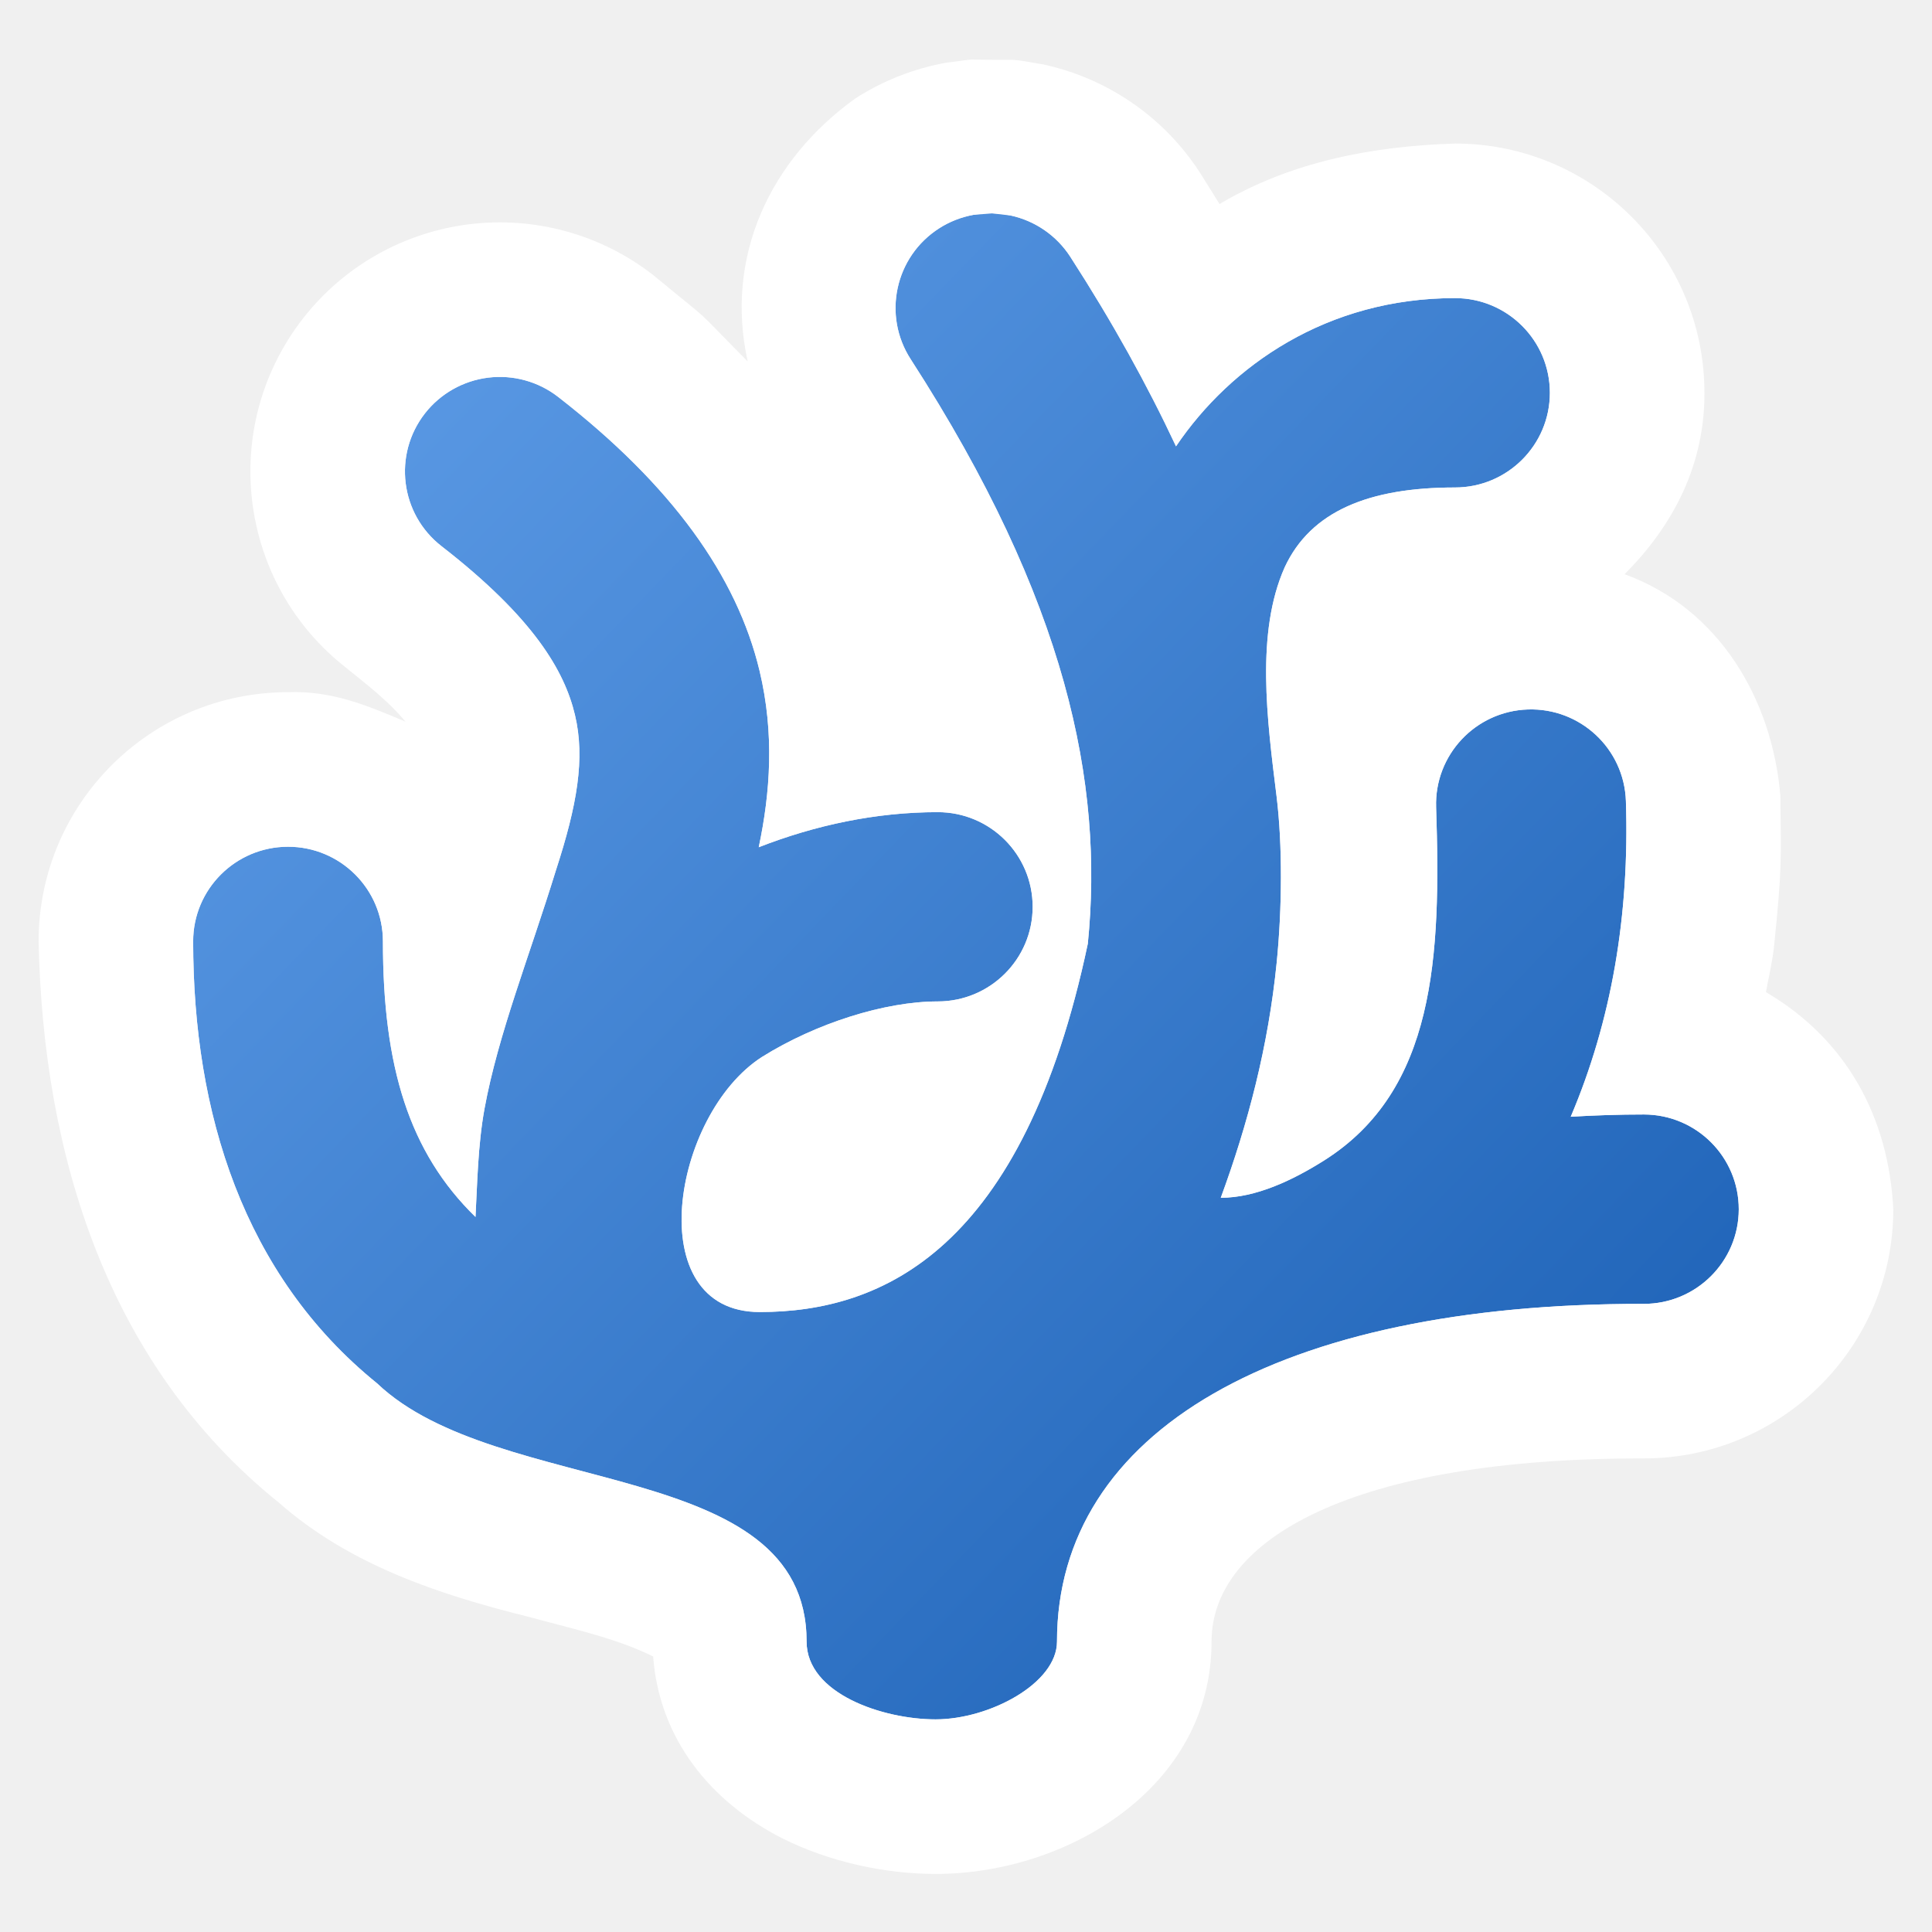
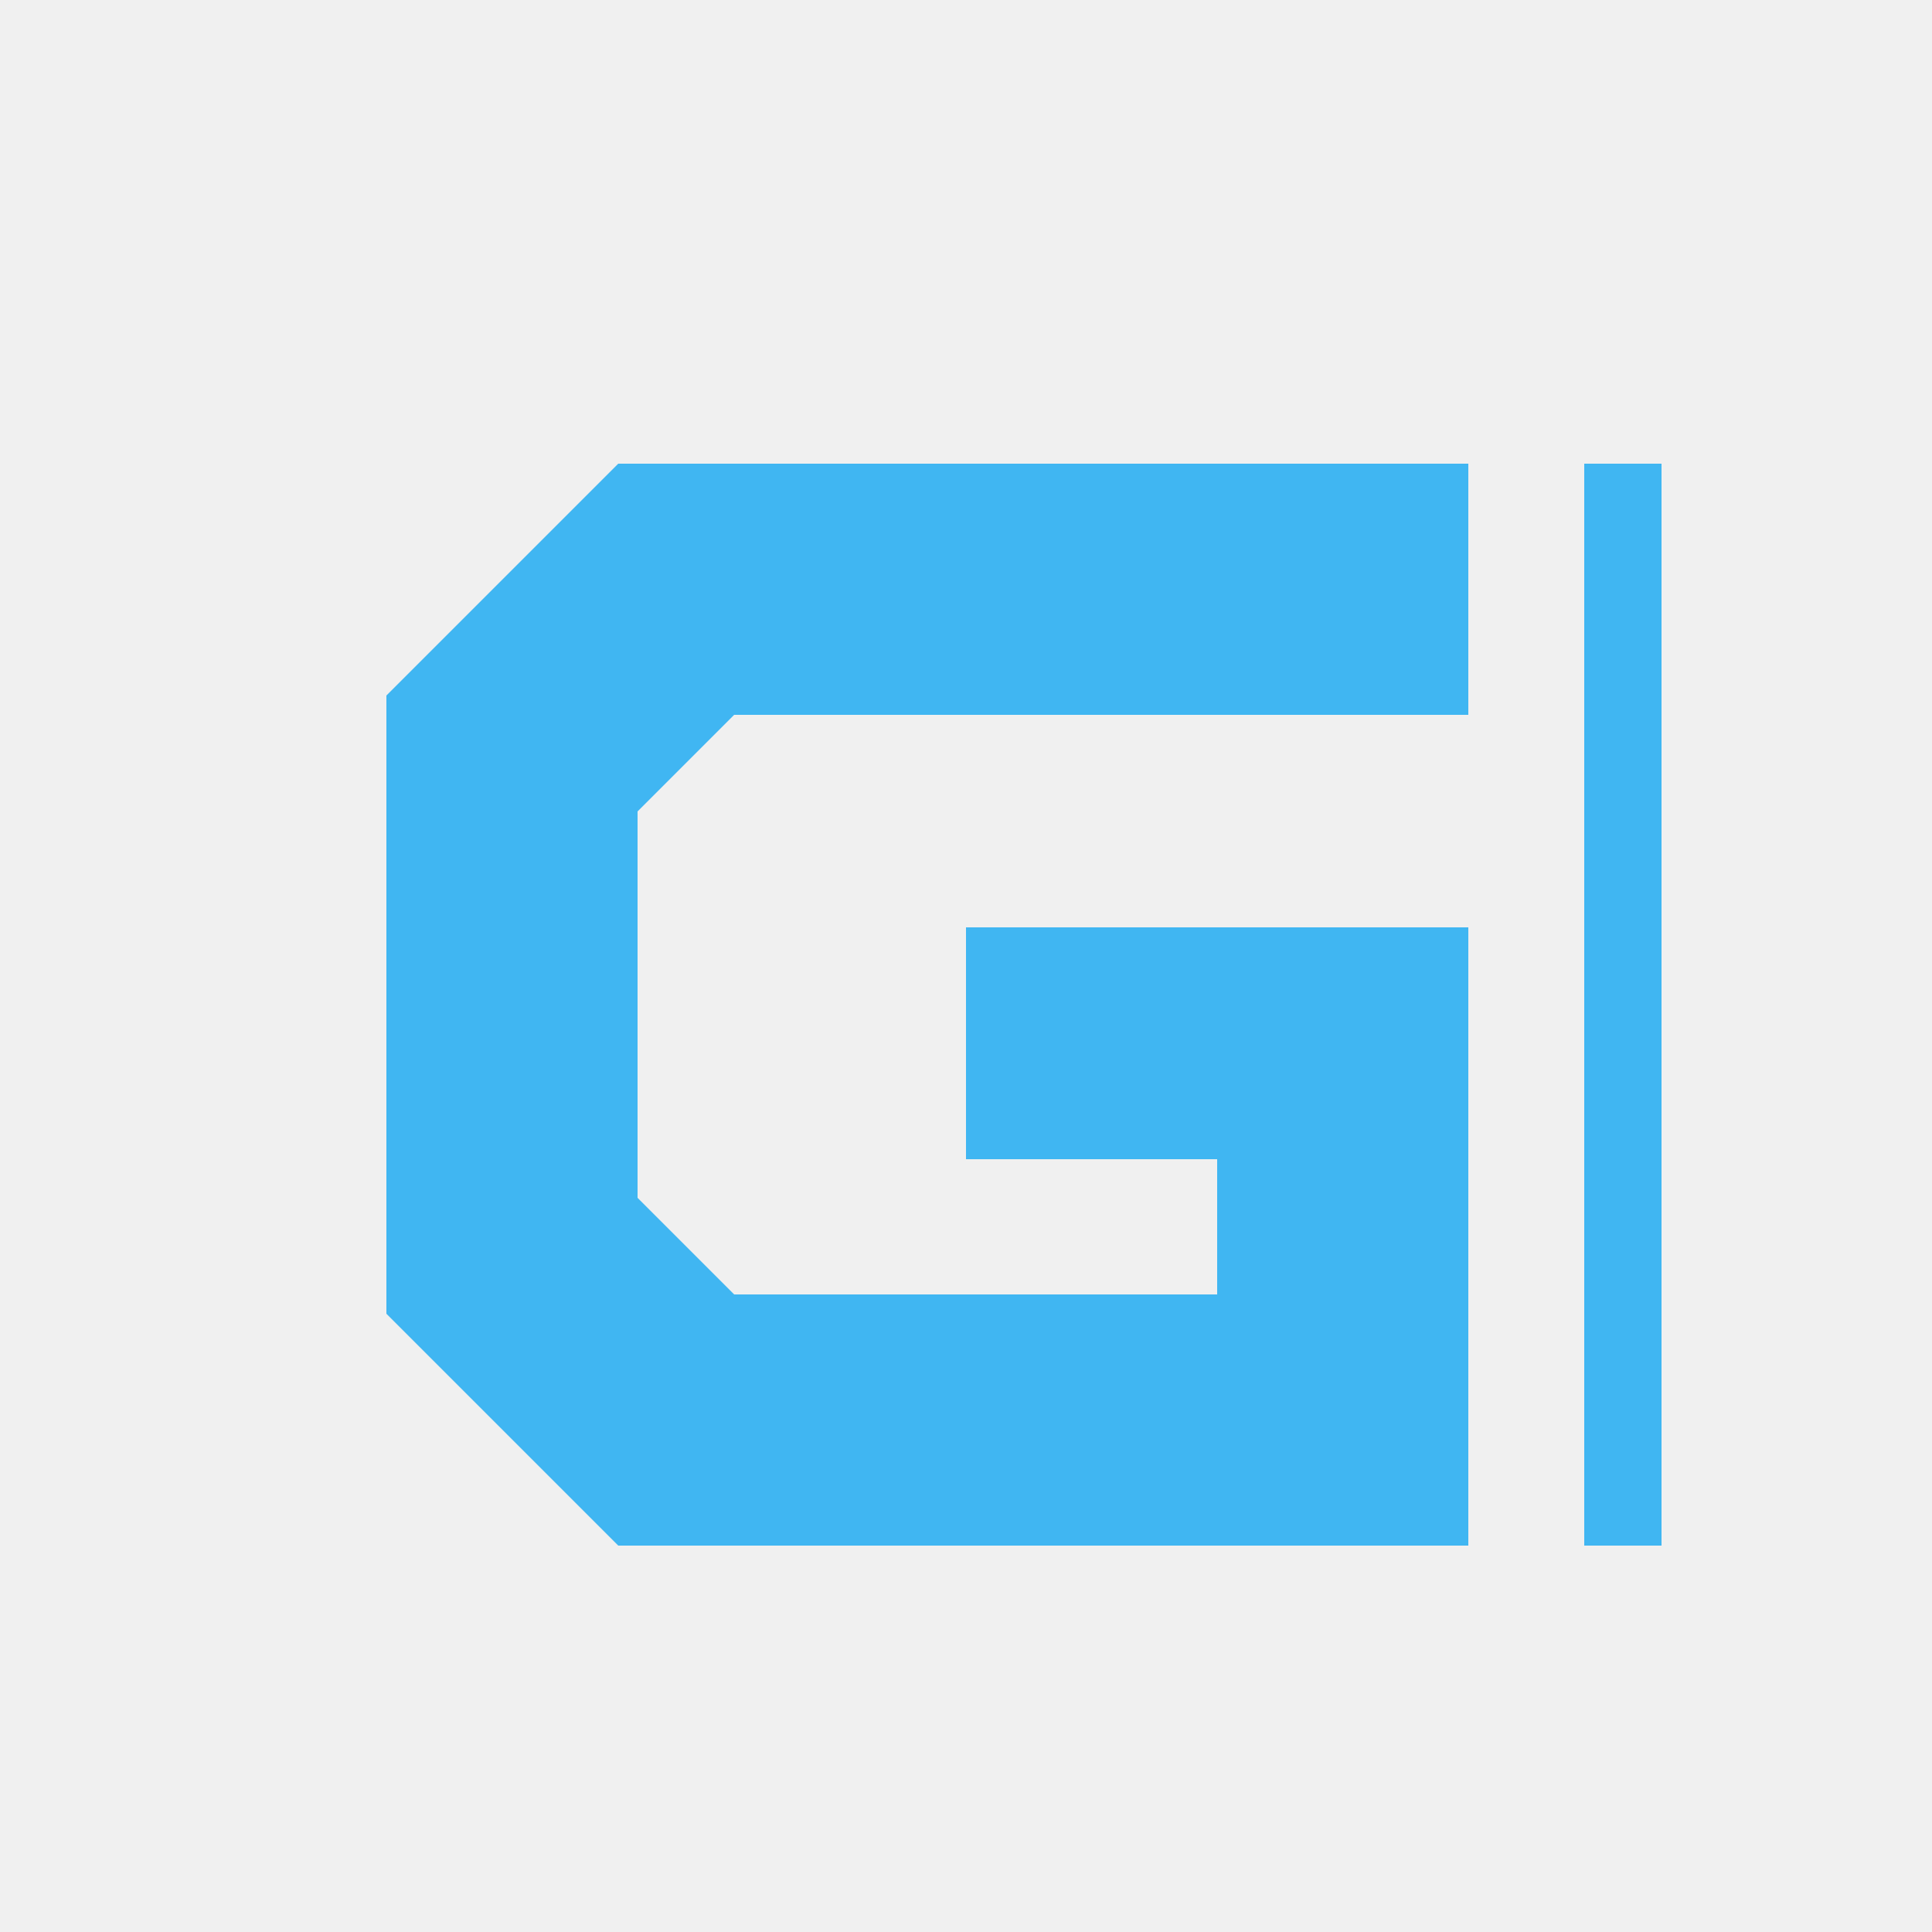
- <svg xmlns="http://www.w3.org/2000/svg" version="1.1" x="0" y="0" width="100" height="100" viewBox="0, 0, 100, 100">
-   <defs>
-     <linearGradient id="Gradient_1" gradientUnits="userSpaceOnUse" x1="209.998" y1="224.042" x2="287.332" y2="298.658" gradientTransform="matrix(1, 0, 0, 1, -200, -213)">
-       <stop offset="0" stop-color="#62A0EA" />
-       <stop offset="1" stop-color="#1A5FB4" />
-     </linearGradient>
-   </defs>
-   <g id="Layer_1">
-     <g id="path6008">
-       <path d="M48.608,11.819 C46.325,13.284 45.666,16.318 47.138,18.594 C55.225,31.118 57.134,40.564 56.306,48.842 C52.958,64.695 45.682,67.911 39.324,67.911 C33.116,67.911 34.778,57.694 39.445,54.704 C42.23,52.965 45.798,51.834 48.537,51.834 C51.25,51.834 53.45,49.642 53.45,46.936 C53.45,44.23 51.25,42.037 48.537,42.037 C45.338,42.037 42.201,42.709 39.272,43.853 C39.87,41.03 40.091,37.978 39.318,34.735 C38.143,29.81 34.762,25.106 28.892,20.546 C27.864,19.746 26.56,19.387 25.266,19.547 C23.973,19.707 22.796,20.373 21.995,21.398 C20.33,23.534 20.715,26.613 22.858,28.274 C27.64,31.989 29.219,34.738 29.759,37.002 C30.299,39.265 29.865,41.693 28.78,45.029 C27.394,49.525 25.784,53.538 25.078,57.387 C24.731,59.282 24.702,61.343 24.612,62.99 C21.168,59.634 19.82,55.202 19.82,48.726 C19.819,46.02 17.619,43.826 14.906,43.827 C12.195,43.83 9.998,46.022 9.998,48.726 C9.998,57.57 12.584,65.986 19.516,71.601 C25.791,77.579 41.749,75.37 41.749,84.967 C41.749,87.676 45.714,88.994 48.426,88.994 C51.209,88.994 54.71,87.134 54.71,84.967 C54.71,74.078 66.186,67.459 85.078,67.488 C87.792,67.492 89.994,65.301 89.998,62.595 C90.002,59.889 87.807,57.691 85.094,57.686 C83.802,57.685 82.542,57.729 81.301,57.802 C83.413,52.835 84.35,47.366 84.156,41.459 C84.066,38.754 81.796,36.634 79.085,36.722 C76.37,36.81 74.244,39.077 74.333,41.783 C74.589,49.518 74.299,56.424 68.537,60.065 C66.898,61.099 64.994,61.997 63.187,61.997 C64.59,58.182 65.649,54.156 66.082,49.816 C66.359,47.046 66.389,43.756 66.073,41.2 C65.582,37.24 64.99,32.749 66.494,29.366 C67.844,26.452 70.87,25.232 75.312,25.232 C78.023,25.23 80.22,23.037 80.221,20.334 C80.222,17.627 78.025,15.432 75.312,15.43 C68.71,15.43 63.706,18.904 60.87,23.102 C59.386,19.934 57.58,16.669 55.398,13.29 C54.693,12.198 53.582,11.43 52.31,11.154 C51.679,11.018 51.028,11.006 50.393,11.119 C49.758,11.234 49.151,11.471 48.608,11.819 z" fill="url(#Gradient_1)" />
-       <path d="M50.239,3.082 C53.179,3.136 51.93,2.991 54.005,3.336 C57.346,4.061 60.265,6.078 62.118,8.949 L63.123,10.561 C66.826,8.362 71.068,7.561 75.319,7.43 C82.445,7.436 88.225,13.21 88.221,20.336 C88.238,24.02 86.639,27.172 84.086,29.721 C88.987,31.499 91.733,36.199 92.152,41.197 C92.18,44.58 92.249,44.83 91.827,48.956 C91.745,49.763 91.546,50.554 91.405,51.353 C95.577,53.799 97.765,57.84 97.997,62.607 C97.987,69.735 92.194,75.498 85.066,75.488 C70.02,75.465 62.71,79.675 62.71,84.967 C62.71,92.511 55.258,96.994 48.426,96.994 C45.777,96.994 42.898,96.36 40.479,95.145 C36.759,93.25 34.123,89.987 33.806,85.737 C32.068,84.879 30.15,84.434 28.286,83.932 C27.813,83.807 27.57,83.743 27.327,83.678 C22.661,82.517 18.074,80.985 14.415,77.761 C5.537,70.611 2.229,59.744 1.998,48.723 C2,41.6 7.778,35.834 14.904,35.827 C17.181,35.748 18.943,36.49 20.983,37.35 C20.117,36.294 19.008,35.452 17.955,34.596 C12.316,30.222 11.298,22.107 15.69,16.475 C17.796,13.777 20.888,12.028 24.284,11.608 C27.68,11.188 31.105,12.131 33.799,14.229 C37.211,17.046 35.576,15.553 38.702,18.711 C37.495,13.28 39.864,8.25 44.288,5.086 L44.292,5.083 C45.718,4.17 47.309,3.546 48.984,3.244 L50.239,3.082 z M51.353,11.043 L50.393,11.119 C49.758,11.234 49.151,11.471 48.608,11.819 C46.325,13.284 45.666,16.318 47.138,18.594 C55.225,31.118 57.134,40.564 56.306,48.842 C52.958,64.695 45.682,67.911 39.324,67.911 C33.116,67.911 34.778,57.694 39.445,54.704 C42.23,52.965 45.798,51.834 48.537,51.834 C51.25,51.834 53.45,49.642 53.45,46.936 C53.45,44.23 51.25,42.037 48.537,42.037 C45.338,42.037 42.201,42.709 39.272,43.853 C39.87,41.03 40.091,37.978 39.318,34.735 C38.143,29.81 34.762,25.106 28.892,20.546 C27.864,19.746 26.56,19.387 25.266,19.547 C23.973,19.707 22.796,20.373 21.995,21.398 C20.33,23.534 20.715,26.613 22.858,28.274 C27.64,31.989 29.219,34.738 29.759,37.002 C30.299,39.265 29.865,41.693 28.78,45.029 C27.394,49.525 25.784,53.538 25.078,57.387 C24.731,59.282 24.702,61.343 24.612,62.99 C21.168,59.634 19.82,55.202 19.82,48.726 C19.819,46.02 17.619,43.826 14.906,43.827 C12.195,43.83 9.998,46.022 9.998,48.726 C9.998,57.57 12.584,65.986 19.516,71.601 C25.791,77.579 41.749,75.37 41.749,84.967 C41.749,87.676 45.714,88.994 48.426,88.994 C51.209,88.994 54.71,87.134 54.71,84.967 C54.71,74.078 66.186,67.459 85.078,67.488 C87.792,67.492 89.994,65.301 89.998,62.595 C90.002,59.889 87.807,57.691 85.094,57.686 C83.802,57.685 82.542,57.729 81.301,57.802 C83.413,52.835 84.35,47.366 84.156,41.459 C84.066,38.754 81.796,36.634 79.085,36.722 C76.37,36.81 74.244,39.077 74.333,41.783 C74.589,49.518 74.299,56.424 68.537,60.065 C66.898,61.099 64.994,61.997 63.187,61.997 C64.59,58.182 65.649,54.156 66.082,49.816 C66.359,47.046 66.389,43.756 66.073,41.2 C65.582,37.24 64.99,32.749 66.494,29.366 C67.844,26.452 70.87,25.232 75.312,25.232 C78.023,25.23 80.22,23.037 80.221,20.334 C80.222,17.627 78.025,15.432 75.312,15.43 C68.71,15.43 63.706,18.904 60.87,23.102 C59.386,19.934 57.58,16.669 55.398,13.29 C54.693,12.198 53.582,11.43 52.31,11.154 L51.353,11.043 z" fill="#FFFFFF" />
-     </g>
-   </g>
+ <svg xmlns="http://www.w3.org/2000/svg" viewBox="0 0 100 100" width="1024" height="1024">
+   <polygon fill="#40B6F2" points="76,24 32,24 20,36 20,68 32,80 76,80 76,48 50,48 50,60 63,60 63,67 38,67 33,62 33,42 38,37 76,37" />
+   <rect x="82" y="24" width="4" height="56" fill="#40B6F2" />
</svg>
